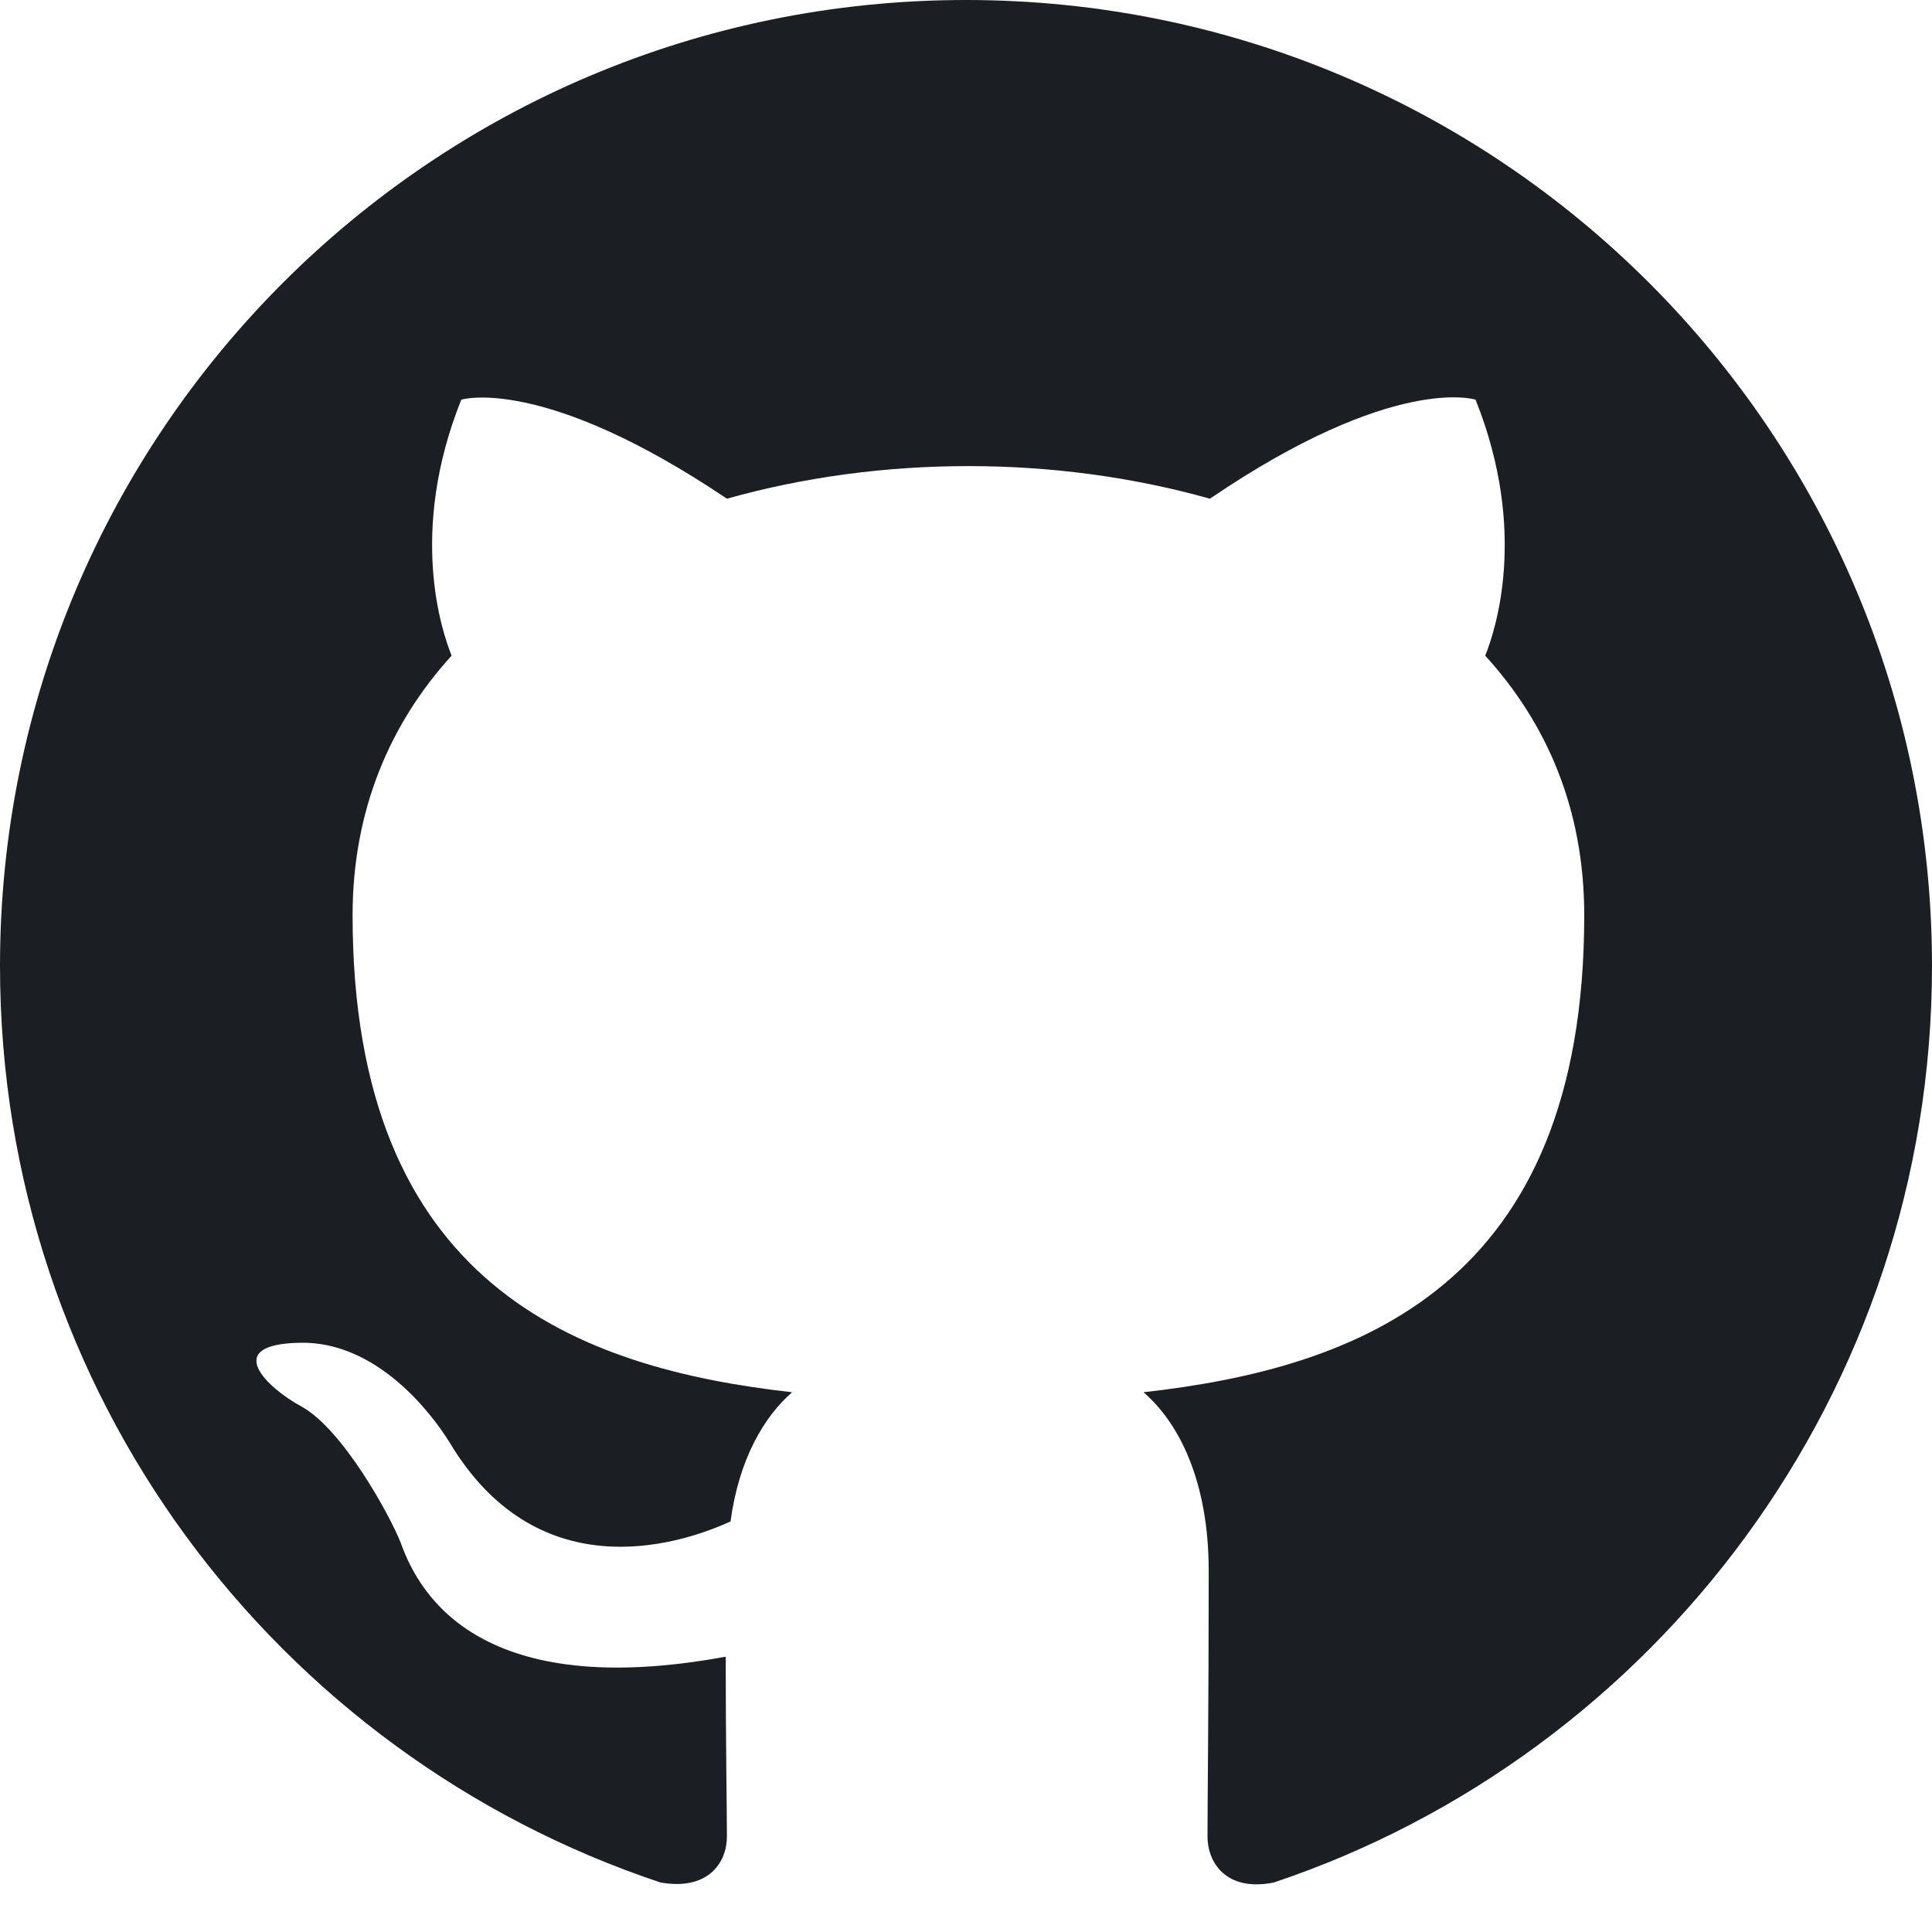
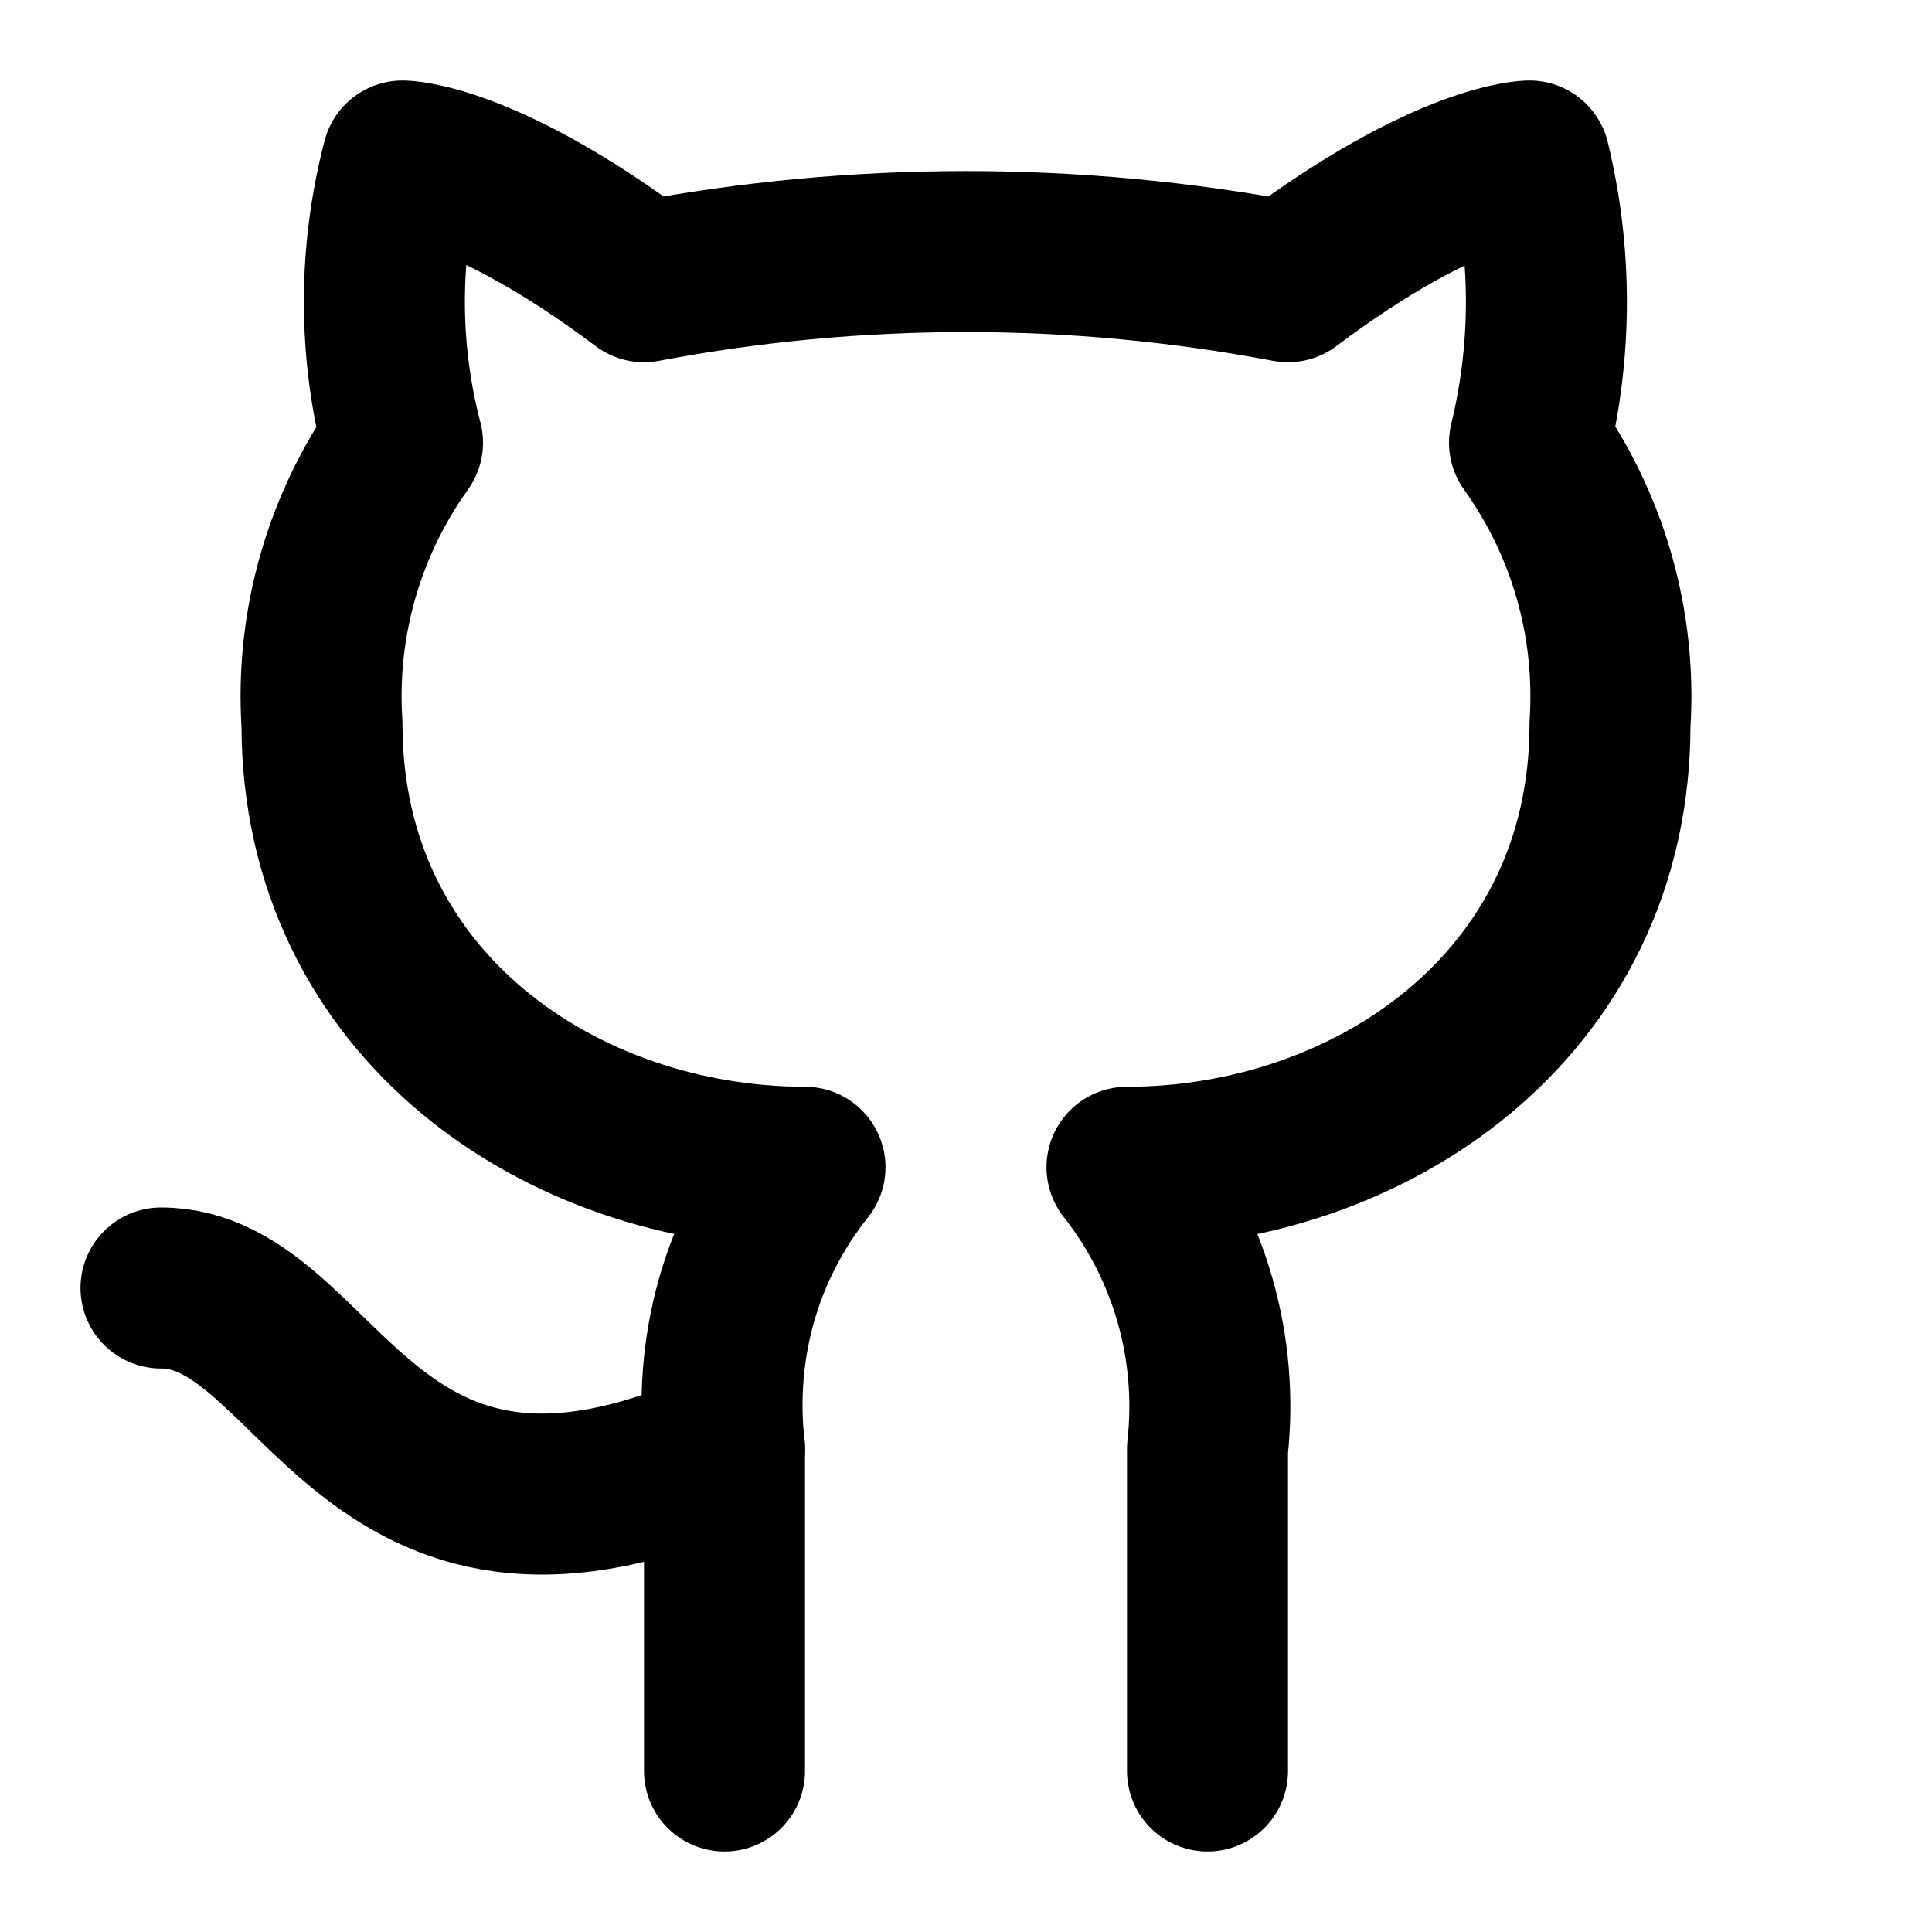
- <svg xmlns="http://www.w3.org/2000/svg" width="1024" height="1024" viewBox="0 0 1024 1024" fill="none">
-   <path fill-rule="evenodd" clip-rule="evenodd" d="M8 0C3.58 0 0 3.58 0 8C0 11.54 2.29 14.53 5.47 15.59C5.87 15.66 6.02 15.42 6.02 15.21C6.02 15.02 6.01 14.39 6.01 13.72C4 14.09 3.48 13.23 3.32 12.78C3.23 12.55 2.84 11.84 2.5 11.65C2.22 11.5 1.82 11.13 2.49 11.12C3.12 11.11 3.57 11.7 3.72 11.94C4.44 13.15 5.59 12.81 6.05 12.6C6.12 12.08 6.33 11.73 6.56 11.53C4.78 11.33 2.92 10.64 2.92 7.58C2.92 6.71 3.23 5.99 3.74 5.43C3.66 5.23 3.38 4.41 3.82 3.31C3.82 3.31 4.49 3.1 6.02 4.13C6.66 3.95 7.34 3.86 8.02 3.86C8.7 3.86 9.38 3.95 10.02 4.13C11.55 3.09 12.22 3.31 12.22 3.31C12.66 4.41 12.38 5.23 12.3 5.43C12.81 5.99 13.12 6.7 13.12 7.58C13.12 10.65 11.25 11.33 9.47 11.53C9.76 11.78 10.01 12.26 10.01 13.01C10.01 14.08 10 14.94 10 15.21C10 15.42 10.15 15.67 10.55 15.59C13.71 14.53 16 11.53 16 8C16 3.58 12.42 0 8 0Z" transform="scale(64)" fill="#1B1F23" />
+ <svg xmlns="http://www.w3.org/2000/svg" width="24" height="24" viewBox="0 0 24 24" fill="none" stroke="currentColor" stroke-width="2" stroke-linecap="round" stroke-linejoin="round" class="lucide lucide-github-icon lucide-github">
+   <path d="M15 22v-4a4.8 4.8 0 0 0-1-3.5c3 0 6-2 6-5.5.08-1.25-.27-2.48-1-3.5.28-1.15.28-2.35 0-3.5 0 0-1 0-3 1.5-2.64-.5-5.36-.5-8 0C6 2 5 2 5 2c-.3 1.15-.3 2.35 0 3.5A5.403 5.403 0 0 0 4 9c0 3.5 3 5.5 6 5.5-.39.49-.68 1.05-.85 1.65-.17.6-.22 1.23-.15 1.85v4" />
+   <path d="M9 18c-4.51 2-5-2-7-2" />
</svg>
